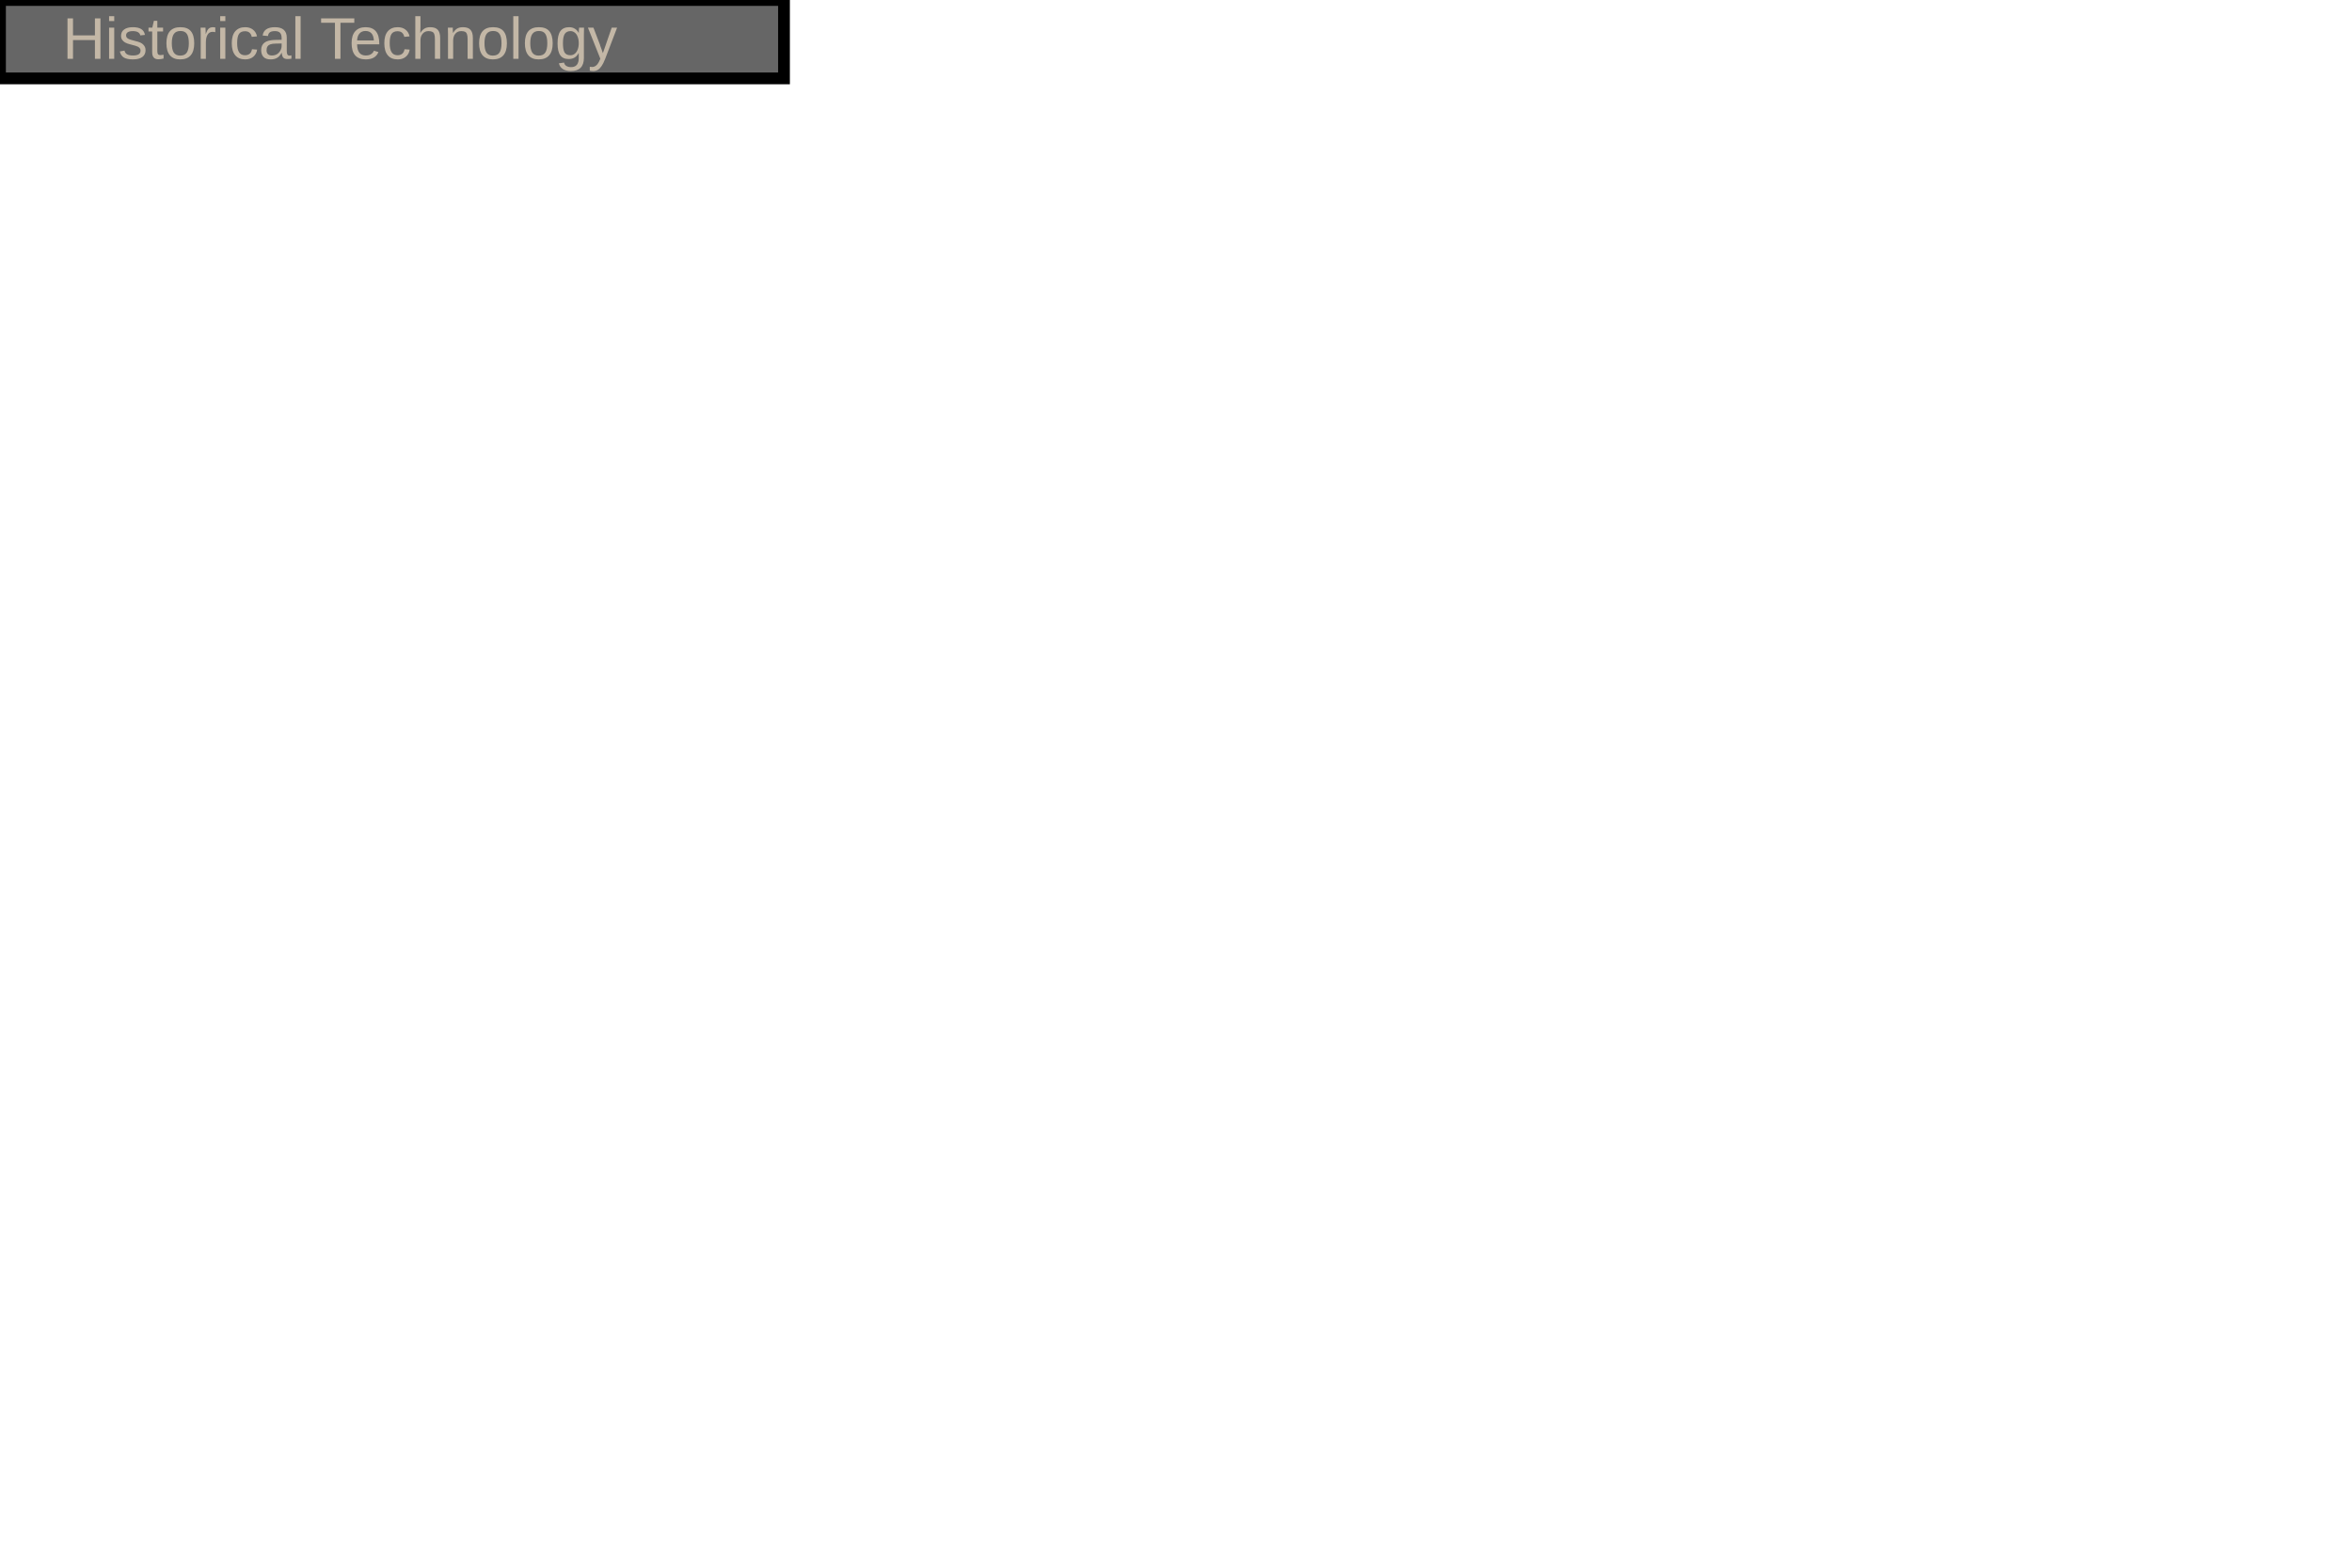
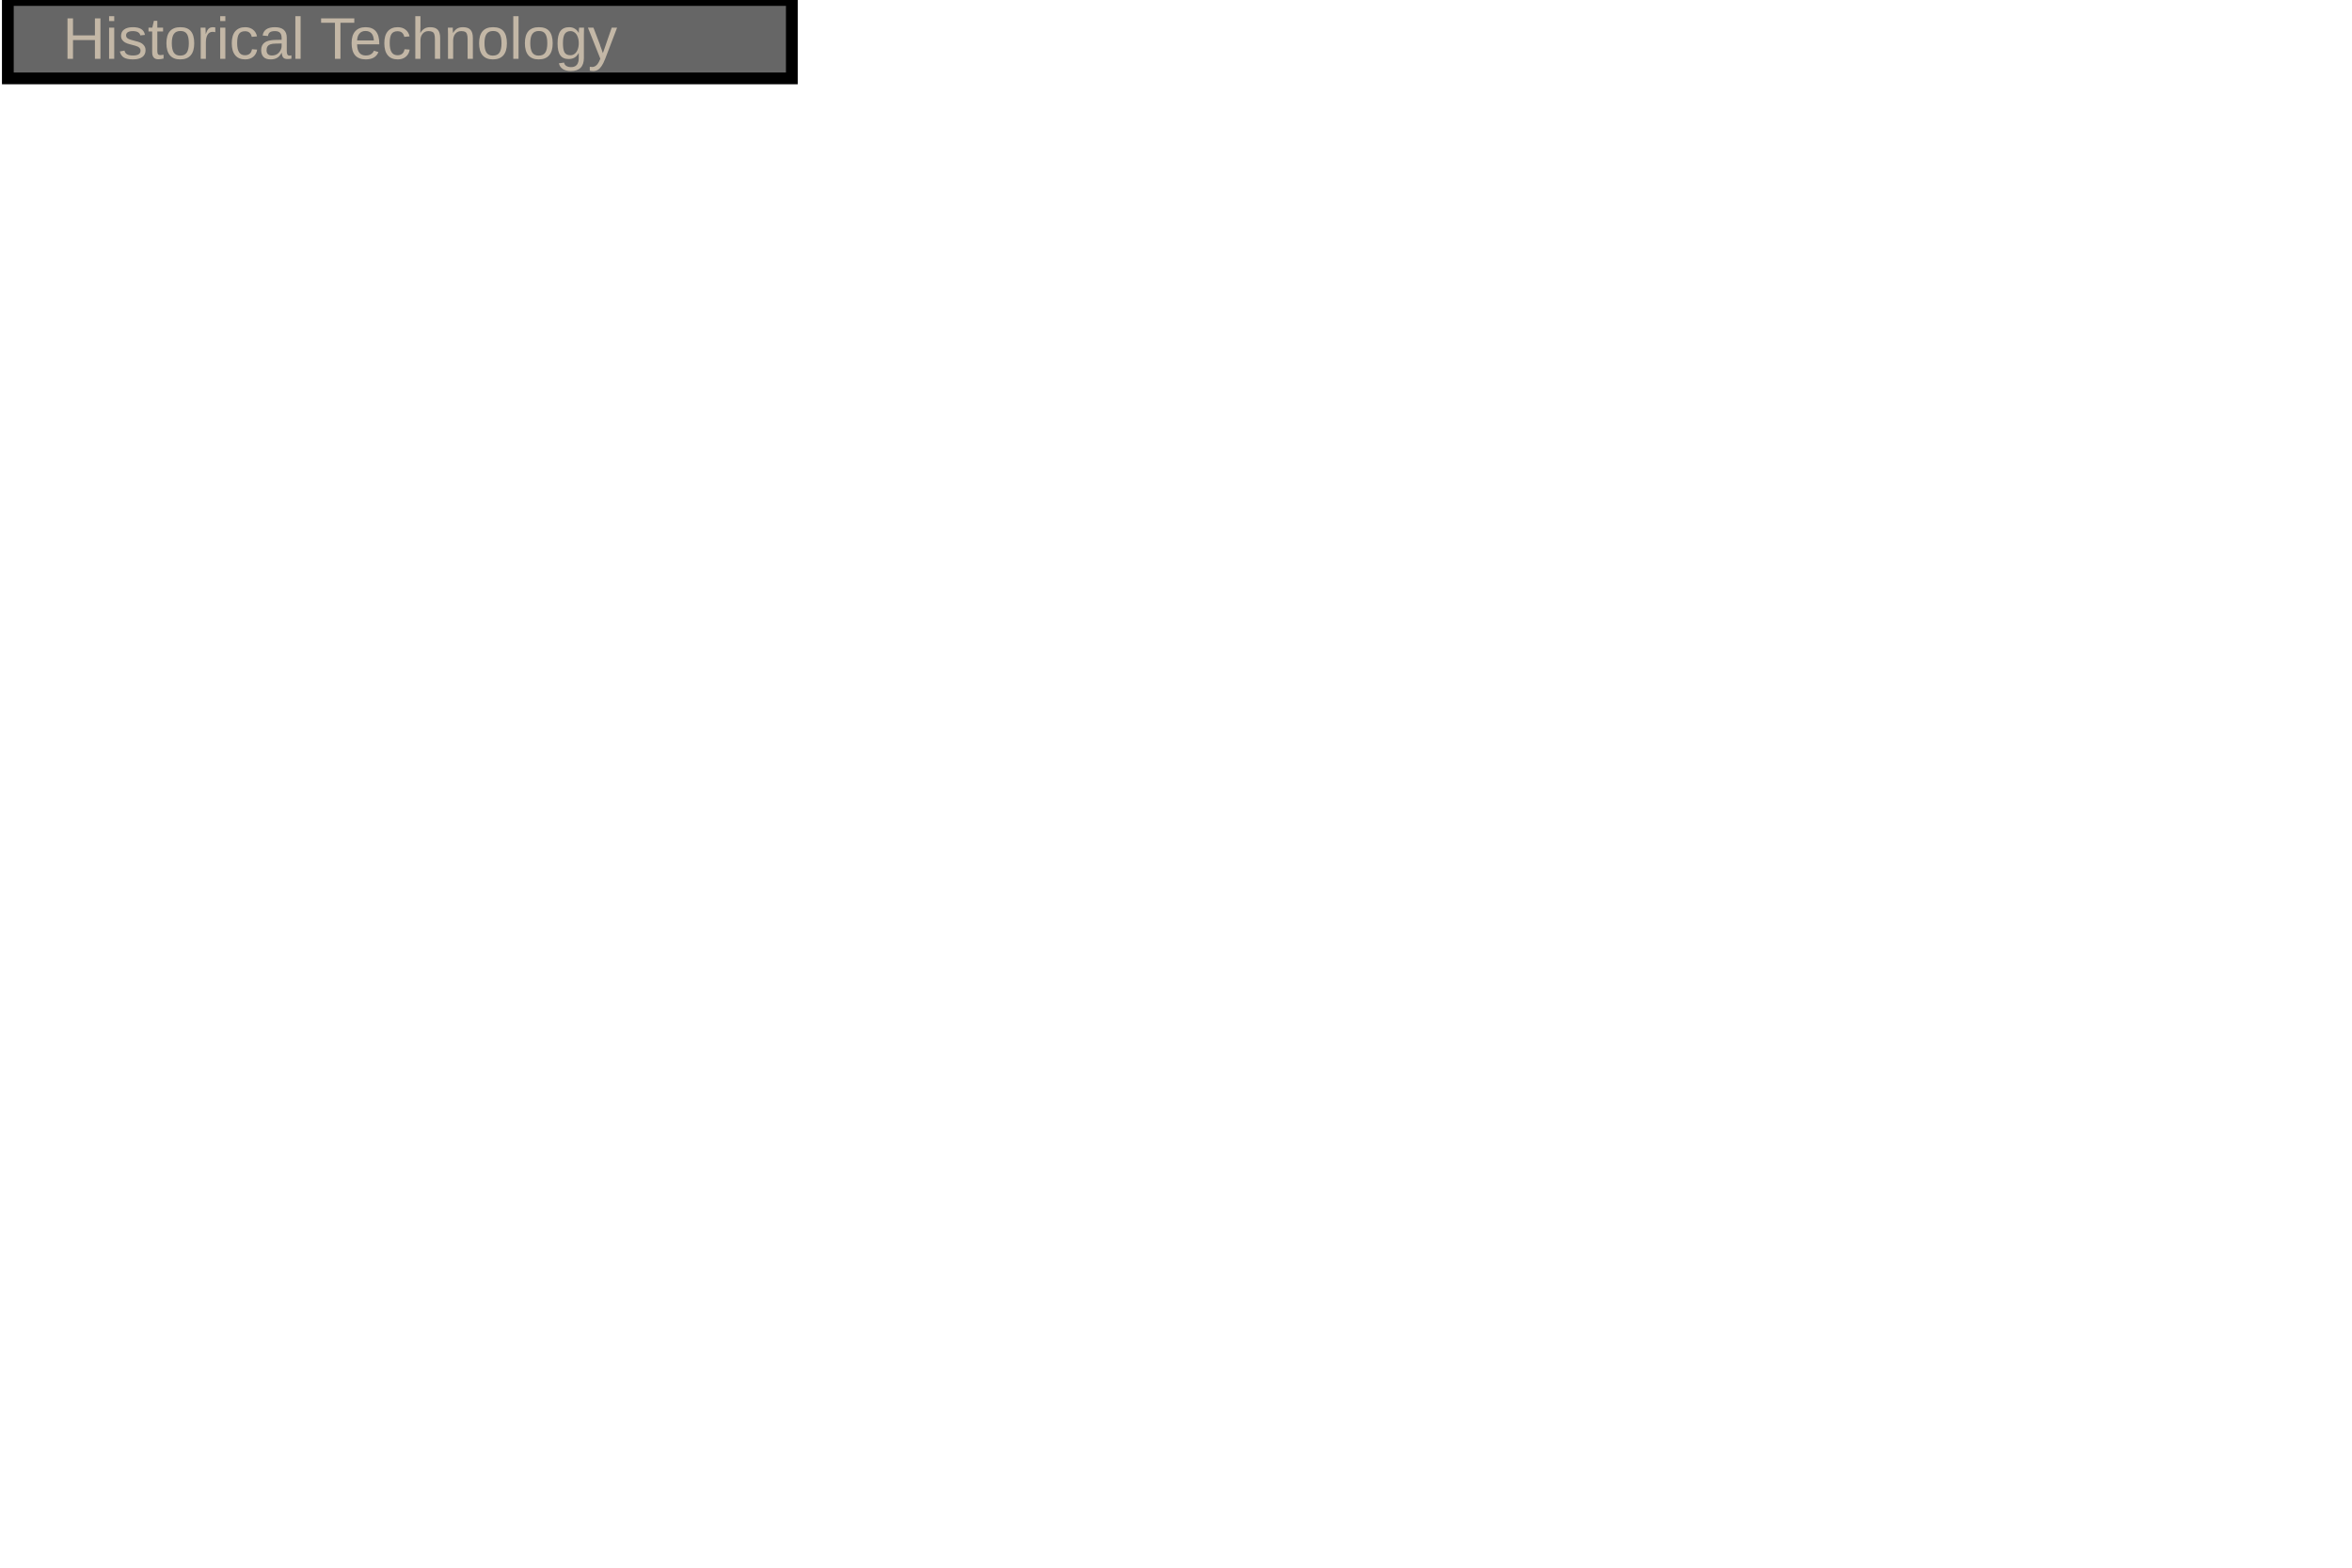
<svg xmlns="http://www.w3.org/2000/svg" version="1.1" viewBox="0 0 300 200">
-   <rect width="100" height="10" fill="#666666" style="fill:rgb();stroke-width:1.5;stroke:rgb(0,0,0)" />
+   <rect width="100" height="10" fill="#666666" style="fill:rgb();stroke-width:1.5;stroke:rgb(0,0,0)" x="1" />
  <text fill="#c3b7a6" font-size="7.5" font-family="Arial" x="8" y="7.5"> Historical Technology</text>
</svg>
